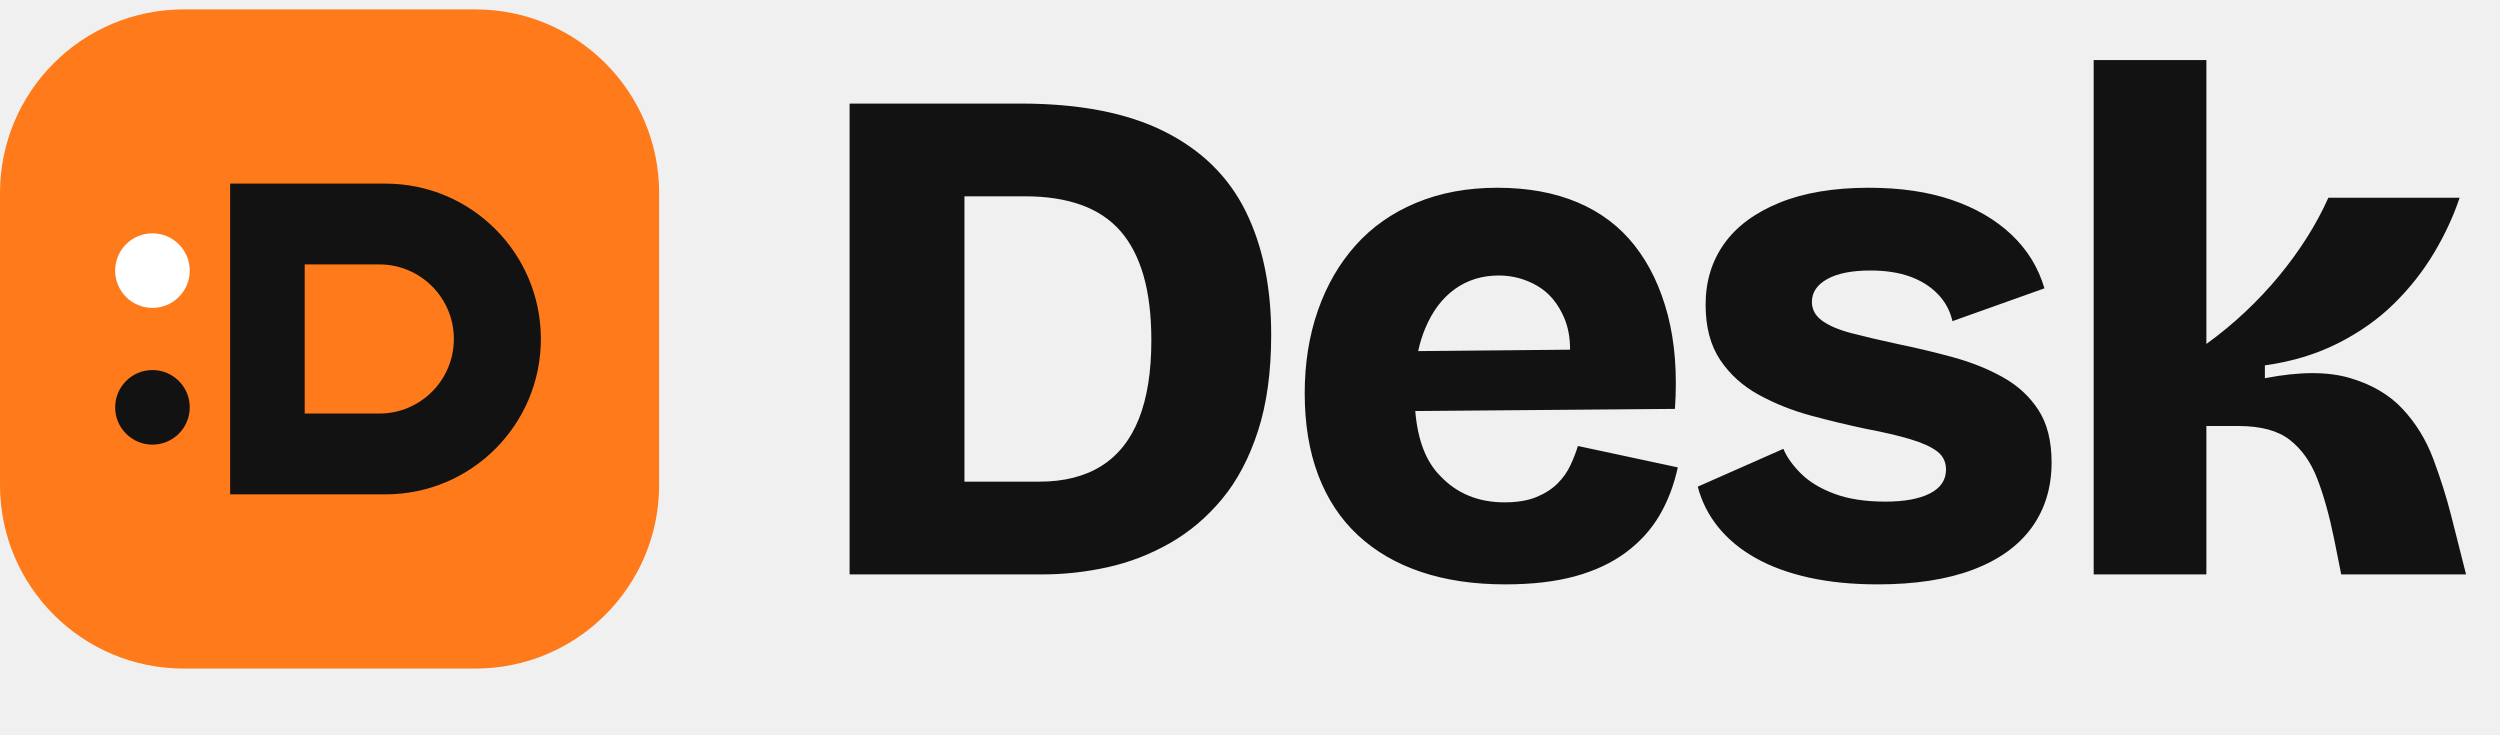
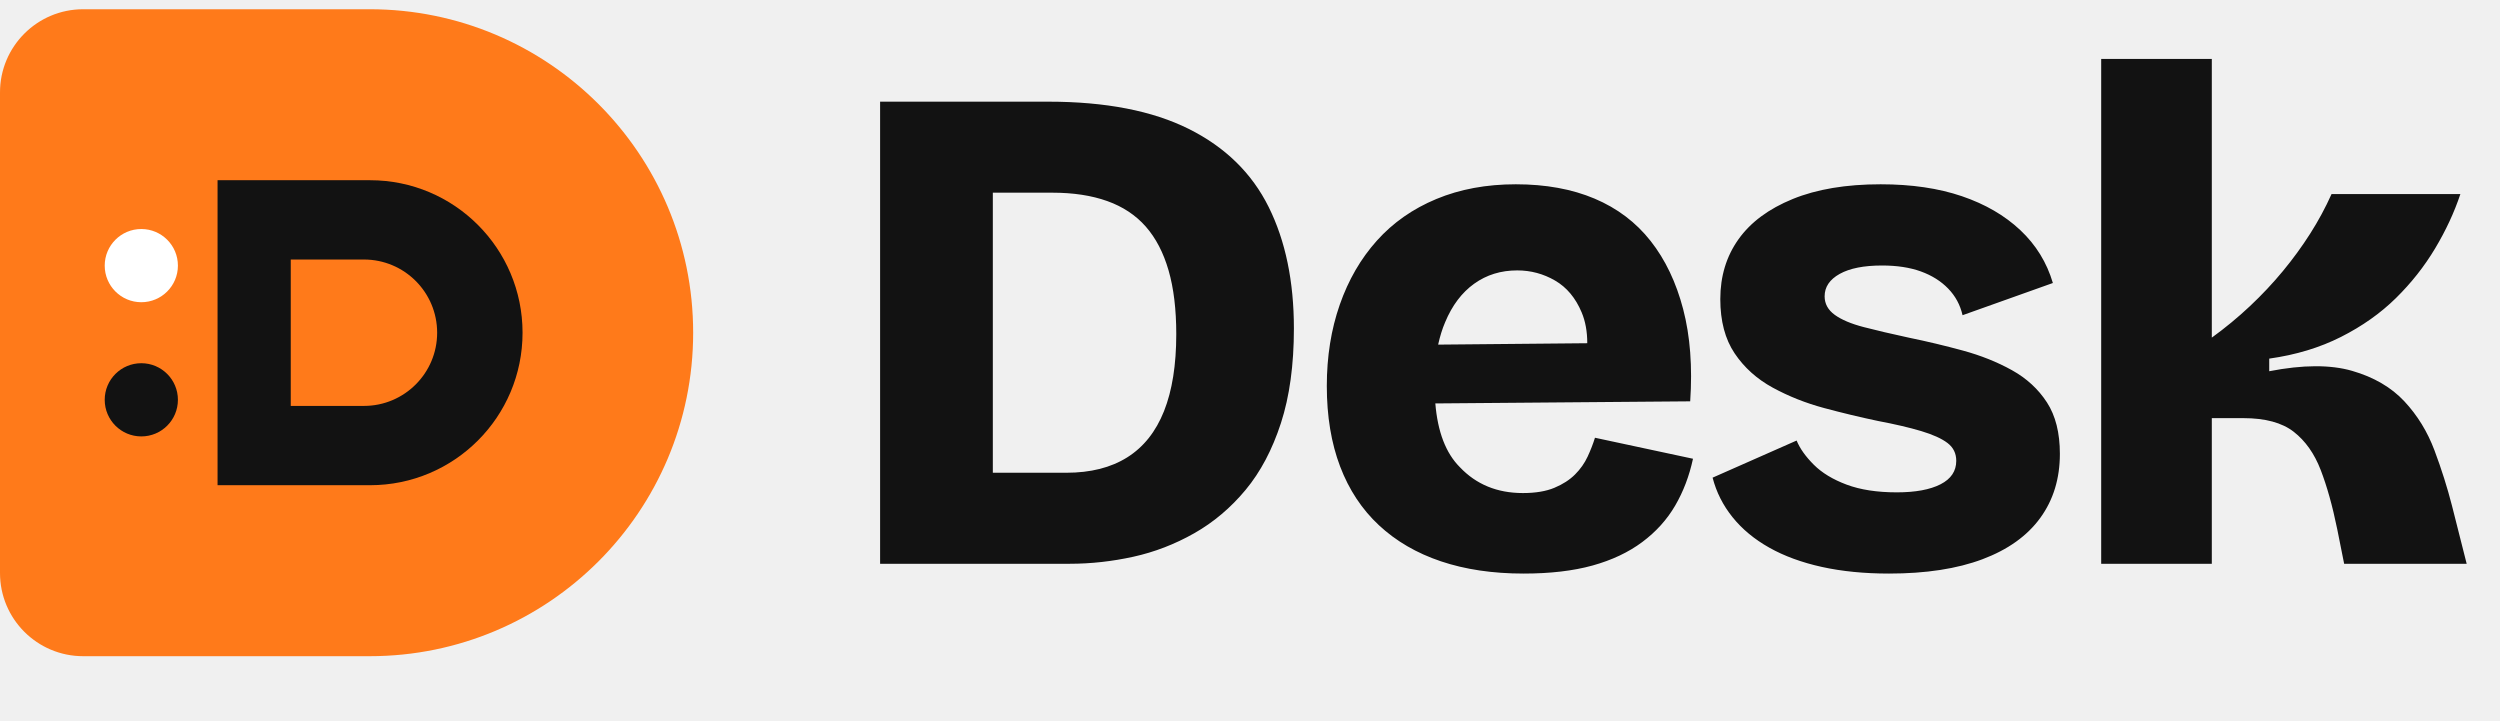
- <svg xmlns="http://www.w3.org/2000/svg" viewBox="0 -22 531 156" role="img" aria-label=":D Desk">
-   <rect x="0" y="-20" width="140" height="140" rx="39" fill="#FF7A1A" />
-   <g transform="translate(23.8 17) scale(.66)">
+ <svg xmlns="http://www.w3.org/2000/svg" viewBox="0 -22 541 156" role="img" aria-label=":D Desk">
+   <path d="M18 -20H80A70 70 0 0 1 80 120H18A18 18 0 0 1 0 102V-2A18 18 0 0 1 18 -20Z" fill="#FF7A1A" transform="translate(0 0)" />
+   <g transform="translate(22 17) scale(.66)">
    <circle cx="13" cy="28" r="12" fill="#FFFFFF" />
    <circle cx="13" cy="72" r="12" fill="#121212" />
    <path fill-rule="evenodd" d="M38 0H88A50 50 0 0 1 88 100H38Z M62 26H86A24 24 0 0 1 86 74H62Z" fill="#121212" />
  </g>
-   <path d="M180.455 100.0V0.0H216.818Q235.455 0.0 247.273 5.909Q259.091 11.818 264.545 22.803Q270.0 33.788 270.0 49.091Q270.0 60.909 267.197 69.545Q264.394 78.182 259.545 84.015Q254.697 89.848 248.409 93.409Q242.121 96.97 235.227 98.485Q228.333 100.0 221.515 100.0ZM204.848 19.697V80.303H220.758Q228.636 80.303 233.939 76.97Q239.242 73.636 241.894 66.97Q244.545 60.303 244.545 50.303Q244.545 42.273 242.879 36.515Q241.212 30.758 237.955 27.045Q234.697 23.333 229.621 21.515Q224.545 19.697 217.727 19.697Z M319.697 102.121Q309.697 102.121 301.818 99.47Q293.939 96.818 288.409 91.667Q282.879 86.515 280.0 78.939Q277.121 71.364 277.121 61.515Q277.121 51.97 279.924 43.939Q282.727 35.909 287.955 30.076Q293.182 24.242 300.833 21.061Q308.485 17.879 318.03 17.879Q327.727 17.879 335.076 20.985Q342.424 24.091 347.197 30.152Q351.97 36.212 354.242 44.924Q356.515 53.636 355.758 64.848L300.606 65.303Q301.364 74.545 305.909 79.091Q311.212 84.697 319.545 84.697Q323.636 84.697 326.364 83.561Q329.091 82.424 330.833 80.682Q332.576 78.939 333.561 76.818Q334.545 74.697 335.152 72.727L356.364 77.273Q355.152 82.879 352.5 87.424Q349.848 91.97 345.379 95.303Q340.909 98.636 334.621 100.379Q328.333 102.121 319.697 102.121ZM301.212 52.576 333.485 52.273Q333.485 48.485 332.273 45.606Q330.303 40.909 326.515 38.712Q322.727 36.515 318.333 36.515Q313.03 36.515 309.015 39.394Q305.0 42.273 302.727 47.727Q301.818 49.848 301.212 52.576Z M398.788 102.121Q390.758 102.121 384.242 100.682Q377.727 99.242 372.879 96.515Q368.03 93.788 364.924 89.924Q361.818 86.061 360.606 81.364L378.788 73.333Q379.848 75.909 382.5 78.561Q385.152 81.212 389.621 82.879Q394.091 84.545 400.455 84.545Q406.515 84.545 409.924 82.803Q413.333 81.061 413.333 77.727Q413.333 75.303 411.439 73.864Q409.545 72.424 405.758 71.288Q401.97 70.152 396.364 69.091Q390.606 67.879 384.697 66.288Q378.788 64.697 373.636 61.894Q368.485 59.091 365.379 54.47Q362.273 49.848 362.273 42.727Q362.273 35.303 366.212 29.773Q370.152 24.242 377.955 21.061Q385.758 17.879 396.97 17.879Q406.97 17.879 414.545 20.455Q422.121 23.03 427.197 27.803Q432.273 32.576 434.242 39.242L414.697 46.212Q413.939 42.879 411.591 40.455Q409.242 38.03 405.682 36.742Q402.121 35.455 397.273 35.455Q391.364 35.455 388.106 37.273Q384.848 39.091 384.848 42.121Q384.848 44.545 387.045 46.136Q389.242 47.727 393.333 48.788Q397.424 49.848 403.03 51.061Q408.939 52.273 414.773 53.864Q420.606 55.455 425.379 58.106Q430.152 60.758 432.955 65.076Q435.758 69.394 435.758 76.212Q435.758 84.242 431.515 90.076Q427.273 95.909 419.015 99.015Q410.758 102.121 398.788 102.121Z M444.697 100.0V-9.242H468.636V51.061Q473.03 47.879 476.894 44.242Q480.758 40.606 484.015 36.667Q487.273 32.727 489.924 28.561Q492.576 24.394 494.545 20.0H522.424Q520.455 25.909 516.97 31.742Q513.485 37.576 508.485 42.5Q503.485 47.424 496.591 50.909Q489.697 54.394 481.061 55.606V58.333Q491.97 56.212 499.015 58.258Q506.061 60.303 510.303 64.848Q514.545 69.394 516.818 75.455Q519.091 81.515 520.606 87.424L523.788 100.0H497.273L495.758 92.424Q494.242 85.0 492.197 79.697Q490.152 74.394 486.364 71.439Q482.576 68.485 475.455 68.485H468.636V100.0Z" fill="#121212" />
+   <path d="M190.455 100.0V0.0H226.818Q245.455 0.0 257.273 5.909Q269.091 11.818 274.545 22.803Q280.0 33.788 280.0 49.091Q280.0 60.909 277.197 69.545Q274.394 78.182 269.545 84.015Q264.697 89.848 258.409 93.409Q252.121 96.97 245.227 98.485Q238.333 100.0 231.515 100.0ZM214.848 19.697V80.303H230.758Q238.636 80.303 243.939 76.97Q249.242 73.636 251.894 66.97Q254.545 60.303 254.545 50.303Q254.545 42.273 252.879 36.515Q251.212 30.758 247.955 27.045Q244.697 23.333 239.621 21.515Q234.545 19.697 227.727 19.697Z M329.697 102.121Q319.697 102.121 311.818 99.47Q303.939 96.818 298.409 91.667Q292.879 86.515 290.0 78.939Q287.121 71.364 287.121 61.515Q287.121 51.97 289.924 43.939Q292.727 35.909 297.955 30.076Q303.182 24.242 310.833 21.061Q318.485 17.879 328.03 17.879Q337.727 17.879 345.076 20.985Q352.424 24.091 357.197 30.152Q361.97 36.212 364.242 44.924Q366.515 53.636 365.758 64.848L310.606 65.303Q311.364 74.545 315.909 79.091Q321.212 84.697 329.545 84.697Q333.636 84.697 336.364 83.561Q339.091 82.424 340.833 80.682Q342.576 78.939 343.561 76.818Q344.545 74.697 345.152 72.727L366.364 77.273Q365.152 82.879 362.5 87.424Q359.848 91.97 355.379 95.303Q350.909 98.636 344.621 100.379Q338.333 102.121 329.697 102.121ZM311.212 52.576 343.485 52.273Q343.485 48.485 342.273 45.606Q340.303 40.909 336.515 38.712Q332.727 36.515 328.333 36.515Q323.03 36.515 319.015 39.394Q315.0 42.273 312.727 47.727Q311.818 49.848 311.212 52.576Z M408.788 102.121Q400.758 102.121 394.242 100.682Q387.727 99.242 382.879 96.515Q378.03 93.788 374.924 89.924Q371.818 86.061 370.606 81.364L388.788 73.333Q389.848 75.909 392.5 78.561Q395.152 81.212 399.621 82.879Q404.091 84.545 410.455 84.545Q416.515 84.545 419.924 82.803Q423.333 81.061 423.333 77.727Q423.333 75.303 421.439 73.864Q419.545 72.424 415.758 71.288Q411.97 70.152 406.364 69.091Q400.606 67.879 394.697 66.288Q388.788 64.697 383.636 61.894Q378.485 59.091 375.379 54.47Q372.273 49.848 372.273 42.727Q372.273 35.303 376.212 29.773Q380.152 24.242 387.955 21.061Q395.758 17.879 406.97 17.879Q416.97 17.879 424.545 20.455Q432.121 23.03 437.197 27.803Q442.273 32.576 444.242 39.242L424.697 46.212Q423.939 42.879 421.591 40.455Q419.242 38.03 415.682 36.742Q412.121 35.455 407.273 35.455Q401.364 35.455 398.106 37.273Q394.848 39.091 394.848 42.121Q394.848 44.545 397.045 46.136Q399.242 47.727 403.333 48.788Q407.424 49.848 413.03 51.061Q418.939 52.273 424.773 53.864Q430.606 55.455 435.379 58.106Q440.152 60.758 442.955 65.076Q445.758 69.394 445.758 76.212Q445.758 84.242 441.515 90.076Q437.273 95.909 429.015 99.015Q420.758 102.121 408.788 102.121Z M454.697 100.0V-9.242H478.636V51.061Q483.03 47.879 486.894 44.242Q490.758 40.606 494.015 36.667Q497.273 32.727 499.924 28.561Q502.576 24.394 504.545 20.0H532.424Q530.455 25.909 526.97 31.742Q523.485 37.576 518.485 42.5Q513.485 47.424 506.591 50.909Q499.697 54.394 491.061 55.606V58.333Q501.97 56.212 509.015 58.258Q516.061 60.303 520.303 64.848Q524.545 69.394 526.818 75.455Q529.091 81.515 530.606 87.424L533.788 100.0H507.273L505.758 92.424Q504.242 85.0 502.197 79.697Q500.152 74.394 496.364 71.439Q492.576 68.485 485.455 68.485H478.636V100.0Z" fill="#121212" />
</svg>
